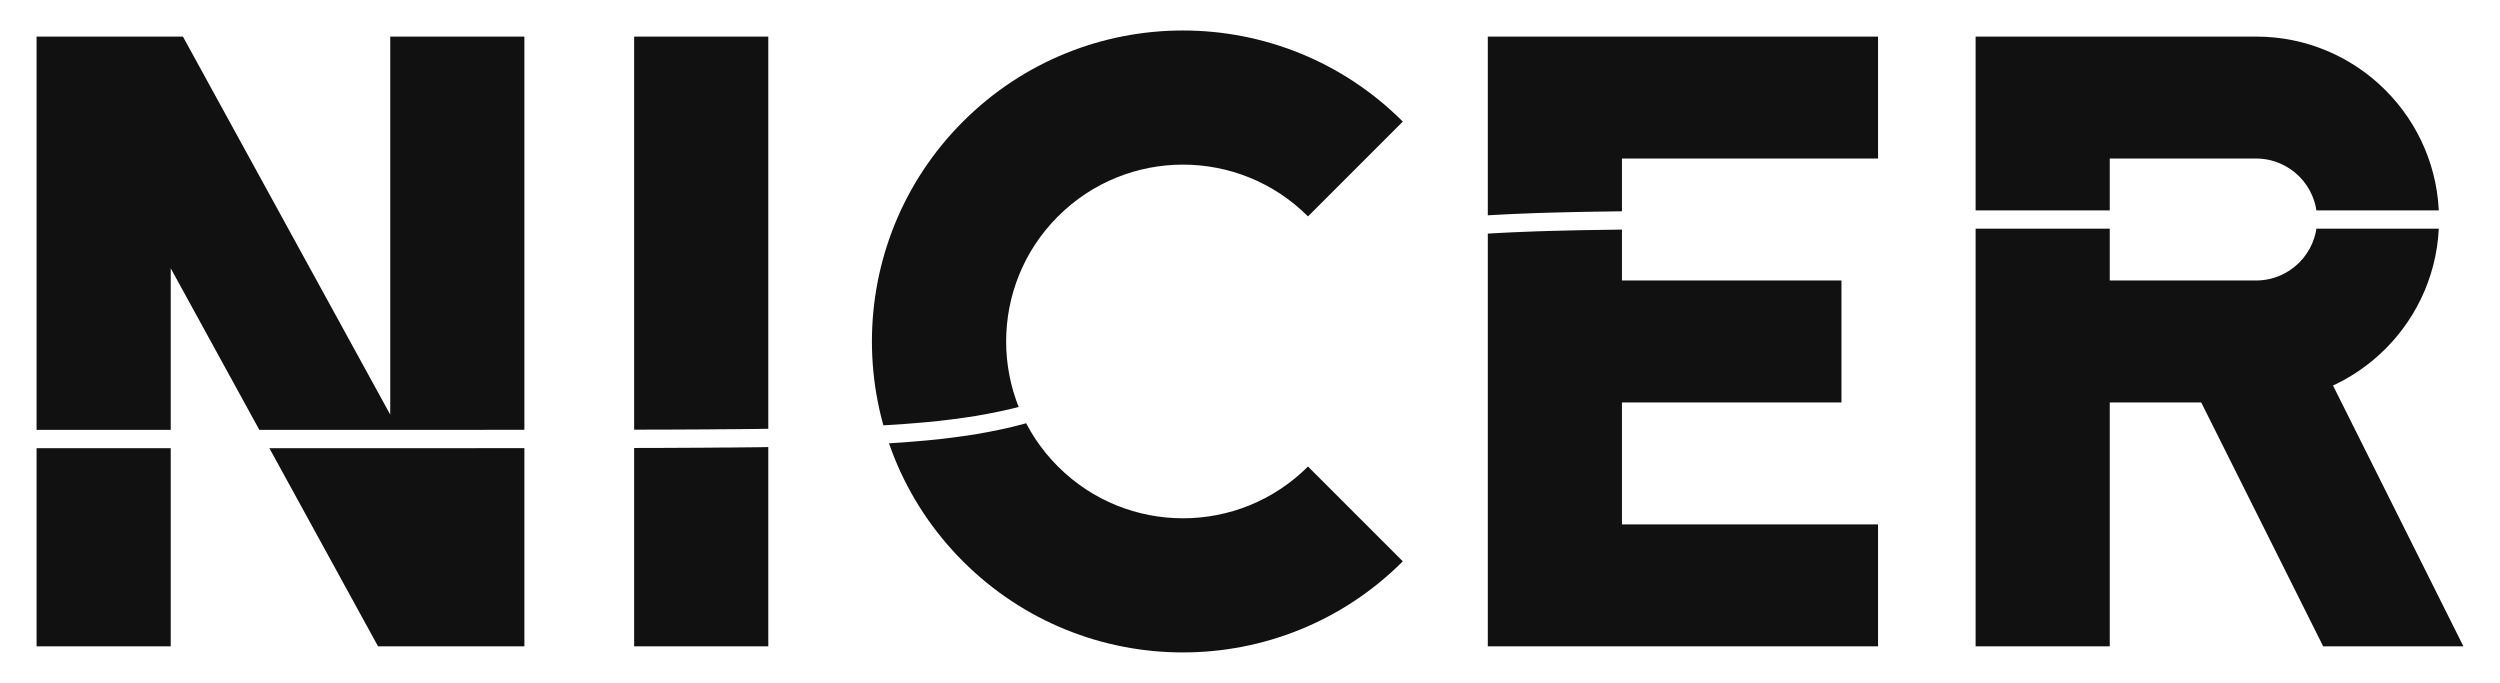
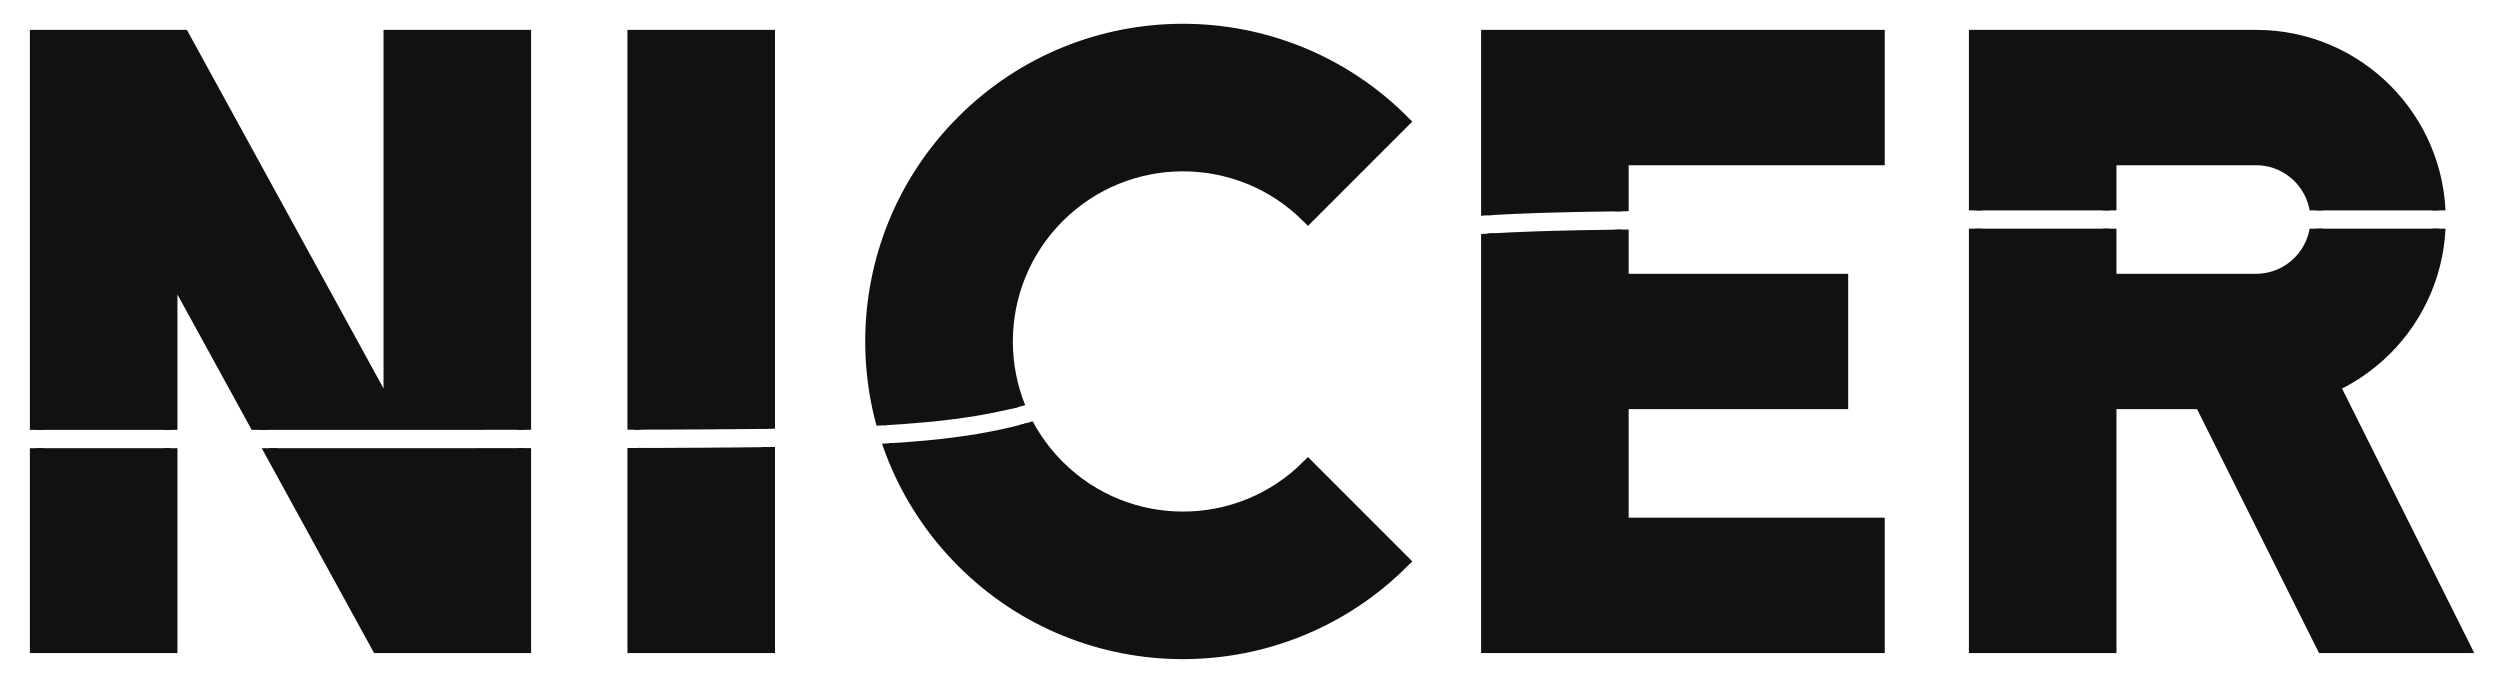
<svg xmlns="http://www.w3.org/2000/svg" viewBox="-6 -6 410 112" width="410" height="112">
  <defs>
    <clipPath id="c1mw-a">
      <path d="M-6,-6H554L554.00,28.50L552.00,28.50L550.00,28.50L548.00,28.50L546.00,28.50L544.00,28.50L542.00,28.50L540.00,28.50L538.00,28.50L536.00,28.50L534.00,28.50L532.00,28.50L530.00,28.50L528.00,28.50L526.00,28.50L524.00,28.50L522.00,28.50L520.00,28.50L518.00,28.50L516.00,28.50L514.00,28.50L512.00,28.50L510.00,28.50L508.00,28.50L506.00,28.50L504.00,28.50L502.00,28.50L500.00,28.50L498.00,28.50L496.00,28.50L494.00,28.50L492.00,28.50L490.00,28.50L488.00,28.50L486.00,28.50L484.00,28.50L482.00,28.50L480.00,28.50L478.00,28.50L476.00,28.50L474.00,28.50L472.00,28.50L470.00,28.50L468.00,28.50L466.00,28.50L464.00,28.50L462.00,28.50L460.00,28.50L458.00,28.50L456.00,28.50L454.00,28.51L452.00,28.51L450.00,28.51L448.00,28.51L446.00,28.51L444.00,28.51L442.00,28.51L440.00,28.52L438.00,28.52L436.00,28.52L434.00,28.52L432.00,28.53L430.00,28.53L428.00,28.54L426.00,28.54L424.00,28.55L422.00,28.56L420.00,28.57L418.00,28.58L416.00,28.60L414.00,28.61L412.00,28.63L410.00,28.65L408.00,28.68L406.00,28.71L404.00,28.74L402.00,28.78L400.00,28.83L398.00,28.88L396.00,28.94L394.00,29.02L392.00,29.10L390.00,29.20L388.00,29.31L386.00,29.44L384.00,29.60L382.00,29.77L380.00,29.97L378.00,30.21L376.00,30.48L374.00,30.78L372.00,31.14L370.00,31.54L368.00,31.99L366.00,32.51L364.00,33.09L362.00,33.74L360.00,34.47L358.00,35.28L356.00,36.16L354.00,37.13L352.00,38.18L350.00,39.31L348.00,40.51L346.00,41.77L344.00,43.08L342.00,44.43L340.00,45.81L338.00,47.19L336.00,48.57L334.00,49.92L332.00,51.23L330.00,52.49L328.00,53.69L326.00,54.82L324.00,55.87L322.00,56.84L320.00,57.72L318.00,58.53L316.00,59.26L314.00,59.91L312.00,60.49L310.00,61.01L308.00,61.46L306.00,61.86L304.00,62.22L302.00,62.52L300.00,62.79L298.00,63.03L296.00,63.23L294.00,63.40L292.00,63.56L290.00,63.69L288.00,63.80L286.00,63.90L284.00,63.98L282.00,64.06L280.00,64.12L278.00,64.17L276.00,64.22L274.00,64.26L272.00,64.29L270.00,64.32L268.00,64.35L266.00,64.37L264.00,64.39L262.00,64.40L260.00,64.42L258.00,64.43L256.00,64.44L254.00,64.45L252.00,64.46L250.00,64.46L248.00,64.47L246.00,64.47L244.00,64.48L242.00,64.48L240.00,64.48L238.00,64.48L236.00,64.49L234.00,64.49L232.00,64.49L230.00,64.49L228.00,64.49L226.00,64.49L224.00,64.49L222.00,64.50L220.00,64.50L218.00,64.50L216.00,64.50L214.00,64.50L212.00,64.50L210.00,64.50L208.00,64.50L206.00,64.50L204.00,64.50L202.00,64.50L200.00,64.50L198.00,64.50L196.00,64.50L194.00,64.50L192.00,64.50L190.00,64.50L188.00,64.50L186.00,64.50L184.00,64.50L182.00,64.50L180.00,64.50L178.00,64.50L176.00,64.50L174.00,64.50L172.00,64.50L170.00,64.50L168.00,64.50L166.00,64.50L164.00,64.50L162.00,64.50L160.00,64.50L158.00,64.50L156.00,64.50L154.00,64.50L152.00,64.50L150.00,64.50L148.00,64.50L146.00,64.50L144.00,64.50L142.00,64.50L140.00,64.50L138.00,64.50L136.00,64.50L134.00,64.50L132.00,64.50L130.00,64.50L128.00,64.50L126.00,64.50L124.00,64.50L122.00,64.50L120.00,64.50L118.00,64.50L116.00,64.50L114.00,64.50L112.00,64.50L110.00,64.50L108.00,64.50L106.00,64.50L104.00,64.50L102.00,64.50L100.00,64.50L98.00,64.50L96.00,64.50L94.00,64.50L92.00,64.50L90.00,64.50L88.00,64.50L86.00,64.50L84.00,64.50L82.00,64.50L80.00,64.50L78.00,64.50L76.00,64.50L74.00,64.50L72.00,64.50L70.00,64.50L68.00,64.50L66.00,64.50L64.00,64.50L62.00,64.50L60.00,64.50L58.00,64.50L56.00,64.50L54.00,64.50L52.00,64.50L50.00,64.50L48.00,64.50L46.00,64.50L44.00,64.50L42.00,64.50L40.00,64.50L38.00,64.50L36.00,64.50L34.00,64.50L32.00,64.50L30.00,64.50L28.00,64.50L26.00,64.50L24.00,64.50L22.00,64.50L20.00,64.50L18.00,64.50L16.00,64.50L14.00,64.50L12.00,64.50L10.00,64.50L8.00,64.50L6.00,64.50L4.00,64.50L2.00,64.50L0.00,64.50L-2.00,64.50L-4.00,64.50L-6.00,64.50Z" />
    </clipPath>
    <clipPath id="c1mw-b">
      <path d="M-6,106L-6.00,67.50L-4.00,67.50L-2.00,67.50L0.00,67.50L2.00,67.50L4.00,67.50L6.00,67.50L8.00,67.50L10.00,67.50L12.00,67.50L14.00,67.50L16.00,67.50L18.00,67.50L20.00,67.50L22.00,67.50L24.00,67.50L26.00,67.50L28.00,67.50L30.00,67.50L32.00,67.50L34.00,67.50L36.00,67.50L38.00,67.50L40.00,67.50L42.00,67.50L44.00,67.50L46.00,67.50L48.00,67.50L50.00,67.50L52.00,67.50L54.00,67.50L56.00,67.50L58.00,67.50L60.00,67.50L62.00,67.50L64.00,67.50L66.00,67.50L68.00,67.50L70.00,67.50L72.00,67.50L74.00,67.50L76.00,67.50L78.00,67.50L80.00,67.50L82.00,67.50L84.00,67.50L86.00,67.50L88.00,67.50L90.00,67.50L92.00,67.50L94.00,67.50L96.00,67.50L98.00,67.50L100.00,67.50L102.00,67.50L104.00,67.50L106.00,67.50L108.00,67.50L110.00,67.50L112.00,67.50L114.00,67.50L116.00,67.50L118.00,67.50L120.00,67.50L122.00,67.50L124.00,67.50L126.00,67.50L128.00,67.50L130.00,67.50L132.00,67.50L134.00,67.50L136.00,67.50L138.00,67.50L140.00,67.50L142.00,67.50L144.00,67.50L146.00,67.50L148.00,67.50L150.00,67.50L152.00,67.50L154.00,67.50L156.00,67.50L158.00,67.50L160.00,67.50L162.00,67.50L164.00,67.50L166.00,67.50L168.00,67.50L170.00,67.50L172.00,67.50L174.00,67.50L176.00,67.50L178.00,67.50L180.00,67.50L182.00,67.50L184.00,67.50L186.00,67.50L188.00,67.50L190.00,67.50L192.00,67.50L194.00,67.50L196.00,67.50L198.00,67.50L200.00,67.50L202.00,67.50L204.00,67.50L206.00,67.50L208.00,67.50L210.00,67.50L212.00,67.50L214.00,67.50L216.00,67.50L218.00,67.50L220.00,67.50L222.00,67.50L224.00,67.49L226.00,67.49L228.00,67.49L230.00,67.49L232.00,67.49L234.00,67.49L236.00,67.49L238.00,67.48L240.00,67.48L242.00,67.48L244.00,67.48L246.00,67.47L248.00,67.47L250.00,67.46L252.00,67.46L254.00,67.45L256.00,67.44L258.00,67.43L260.00,67.42L262.00,67.40L264.00,67.39L266.00,67.37L268.00,67.35L270.00,67.32L272.00,67.29L274.00,67.26L276.00,67.22L278.00,67.17L280.00,67.12L282.00,67.06L284.00,66.98L286.00,66.90L288.00,66.80L290.00,66.69L292.00,66.56L294.00,66.40L296.00,66.23L298.00,66.03L300.00,65.79L302.00,65.52L304.00,65.22L306.00,64.86L308.00,64.46L310.00,64.01L312.00,63.49L314.00,62.91L316.00,62.26L318.00,61.53L320.00,60.72L322.00,59.84L324.00,58.87L326.00,57.82L328.00,56.69L330.00,55.49L332.00,54.23L334.00,52.92L336.00,51.57L338.00,50.19L340.00,48.81L342.00,47.43L344.00,46.08L346.00,44.77L348.00,43.51L350.00,42.31L352.00,41.18L354.00,40.13L356.00,39.16L358.00,38.28L360.00,37.47L362.00,36.74L364.00,36.09L366.00,35.51L368.00,34.99L370.00,34.54L372.00,34.14L374.00,33.78L376.00,33.48L378.00,33.21L380.00,32.97L382.00,32.77L384.00,32.60L386.00,32.44L388.00,32.31L390.00,32.20L392.00,32.10L394.00,32.02L396.00,31.94L398.00,31.88L400.00,31.83L402.00,31.78L404.00,31.74L406.00,31.71L408.00,31.68L410.00,31.65L412.00,31.63L414.00,31.61L416.00,31.60L418.00,31.58L420.00,31.57L422.00,31.56L424.00,31.55L426.00,31.54L428.00,31.54L430.00,31.53L432.00,31.53L434.00,31.52L436.00,31.52L438.00,31.52L440.00,31.52L442.00,31.51L444.00,31.51L446.00,31.51L448.00,31.51L450.00,31.51L452.00,31.51L454.00,31.51L456.00,31.50L458.00,31.50L460.00,31.50L462.00,31.50L464.00,31.50L466.00,31.50L468.00,31.50L470.00,31.50L472.00,31.50L474.00,31.50L476.00,31.50L478.00,31.50L480.00,31.50L482.00,31.50L484.00,31.50L486.00,31.50L488.00,31.50L490.00,31.50L492.00,31.50L494.00,31.50L496.00,31.50L498.00,31.50L500.00,31.50L502.00,31.50L504.00,31.50L506.00,31.50L508.00,31.50L510.00,31.50L512.00,31.50L514.00,31.50L516.00,31.50L518.00,31.50L520.00,31.50L522.00,31.50L524.00,31.50L526.00,31.50L528.00,31.50L530.00,31.50L532.00,31.50L534.00,31.50L536.00,31.50L538.00,31.50L540.00,31.50L542.00,31.50L544.00,31.50L546.00,31.50L548.00,31.50L550.00,31.50L552.00,31.50L554.00,31.50L554,106Z" />
    </clipPath>
    <clipPath id="c1mw-t">
      <rect y="-14" width="128" height="128" rx="28" />
    </clipPath>
  </defs>
  <g transform="translate(-150 0)">
-     <g clip-path="url(#c1mw-a)" fill="#111111">
+     <g clip-path="url(#c1mw-a)" fill="#111111" stroke="#111111" stroke-width="2.2" stroke-linejoin="miter">
      <path transform="translate(150.00 0.00) scale(1.0)" d="M0,100V0H24L58,62V0H80V100H56L22,38V100Z" />
      <path transform="translate(248.00 0.00) scale(1.0)" d="M0,0H22V100H0Z" />
      <path transform="translate(288.00 0.00) scale(1.0)" d="M86.06,13.94A51,51 0 1 0 86.06,86.06L70.51,70.51A29,29 0 1 1 70.51,29.49Z" />
      <path transform="translate(388.00 0.00) scale(1.0)" d="M0,0H64V20H22V40H58V60H22V80H64V100H0Z" />
      <path transform="translate(468.00 0.00) scale(1.0)" d="M0,0H22V100H0Z M22,0H46A30,30 0 0 1 46,60H22V40H46A10,10 0 0 0 46,20H22Z M34,54H57L80,100H57Z" />
    </g>
-     <g clip-path="url(#c1mw-b)" fill="#111111">
+     <g clip-path="url(#c1mw-b)" fill="#111111" stroke="#111111" stroke-width="2.2" stroke-linejoin="miter">
      <path transform="translate(150.00 0.00) scale(1.0)" d="M0,100V0H24L58,62V0H80V100H56L22,38V100Z" />
      <path transform="translate(248.00 0.00) scale(1.0)" d="M0,0H22V100H0Z" />
      <path transform="translate(288.00 0.00) scale(1.0)" d="M86.06,13.94A51,51 0 1 0 86.06,86.06L70.51,70.51A29,29 0 1 1 70.51,29.49Z" />
      <path transform="translate(388.00 0.00) scale(1.0)" d="M0,0H64V20H22V40H58V60H22V80H64V100H0Z" />
      <path transform="translate(468.00 0.00) scale(1.0)" d="M0,0H22V100H0Z M22,0H46A30,30 0 0 1 46,60H22V40H46A10,10 0 0 0 46,20H22Z M34,54H57L80,100H57Z" />
    </g>
  </g>
</svg>
